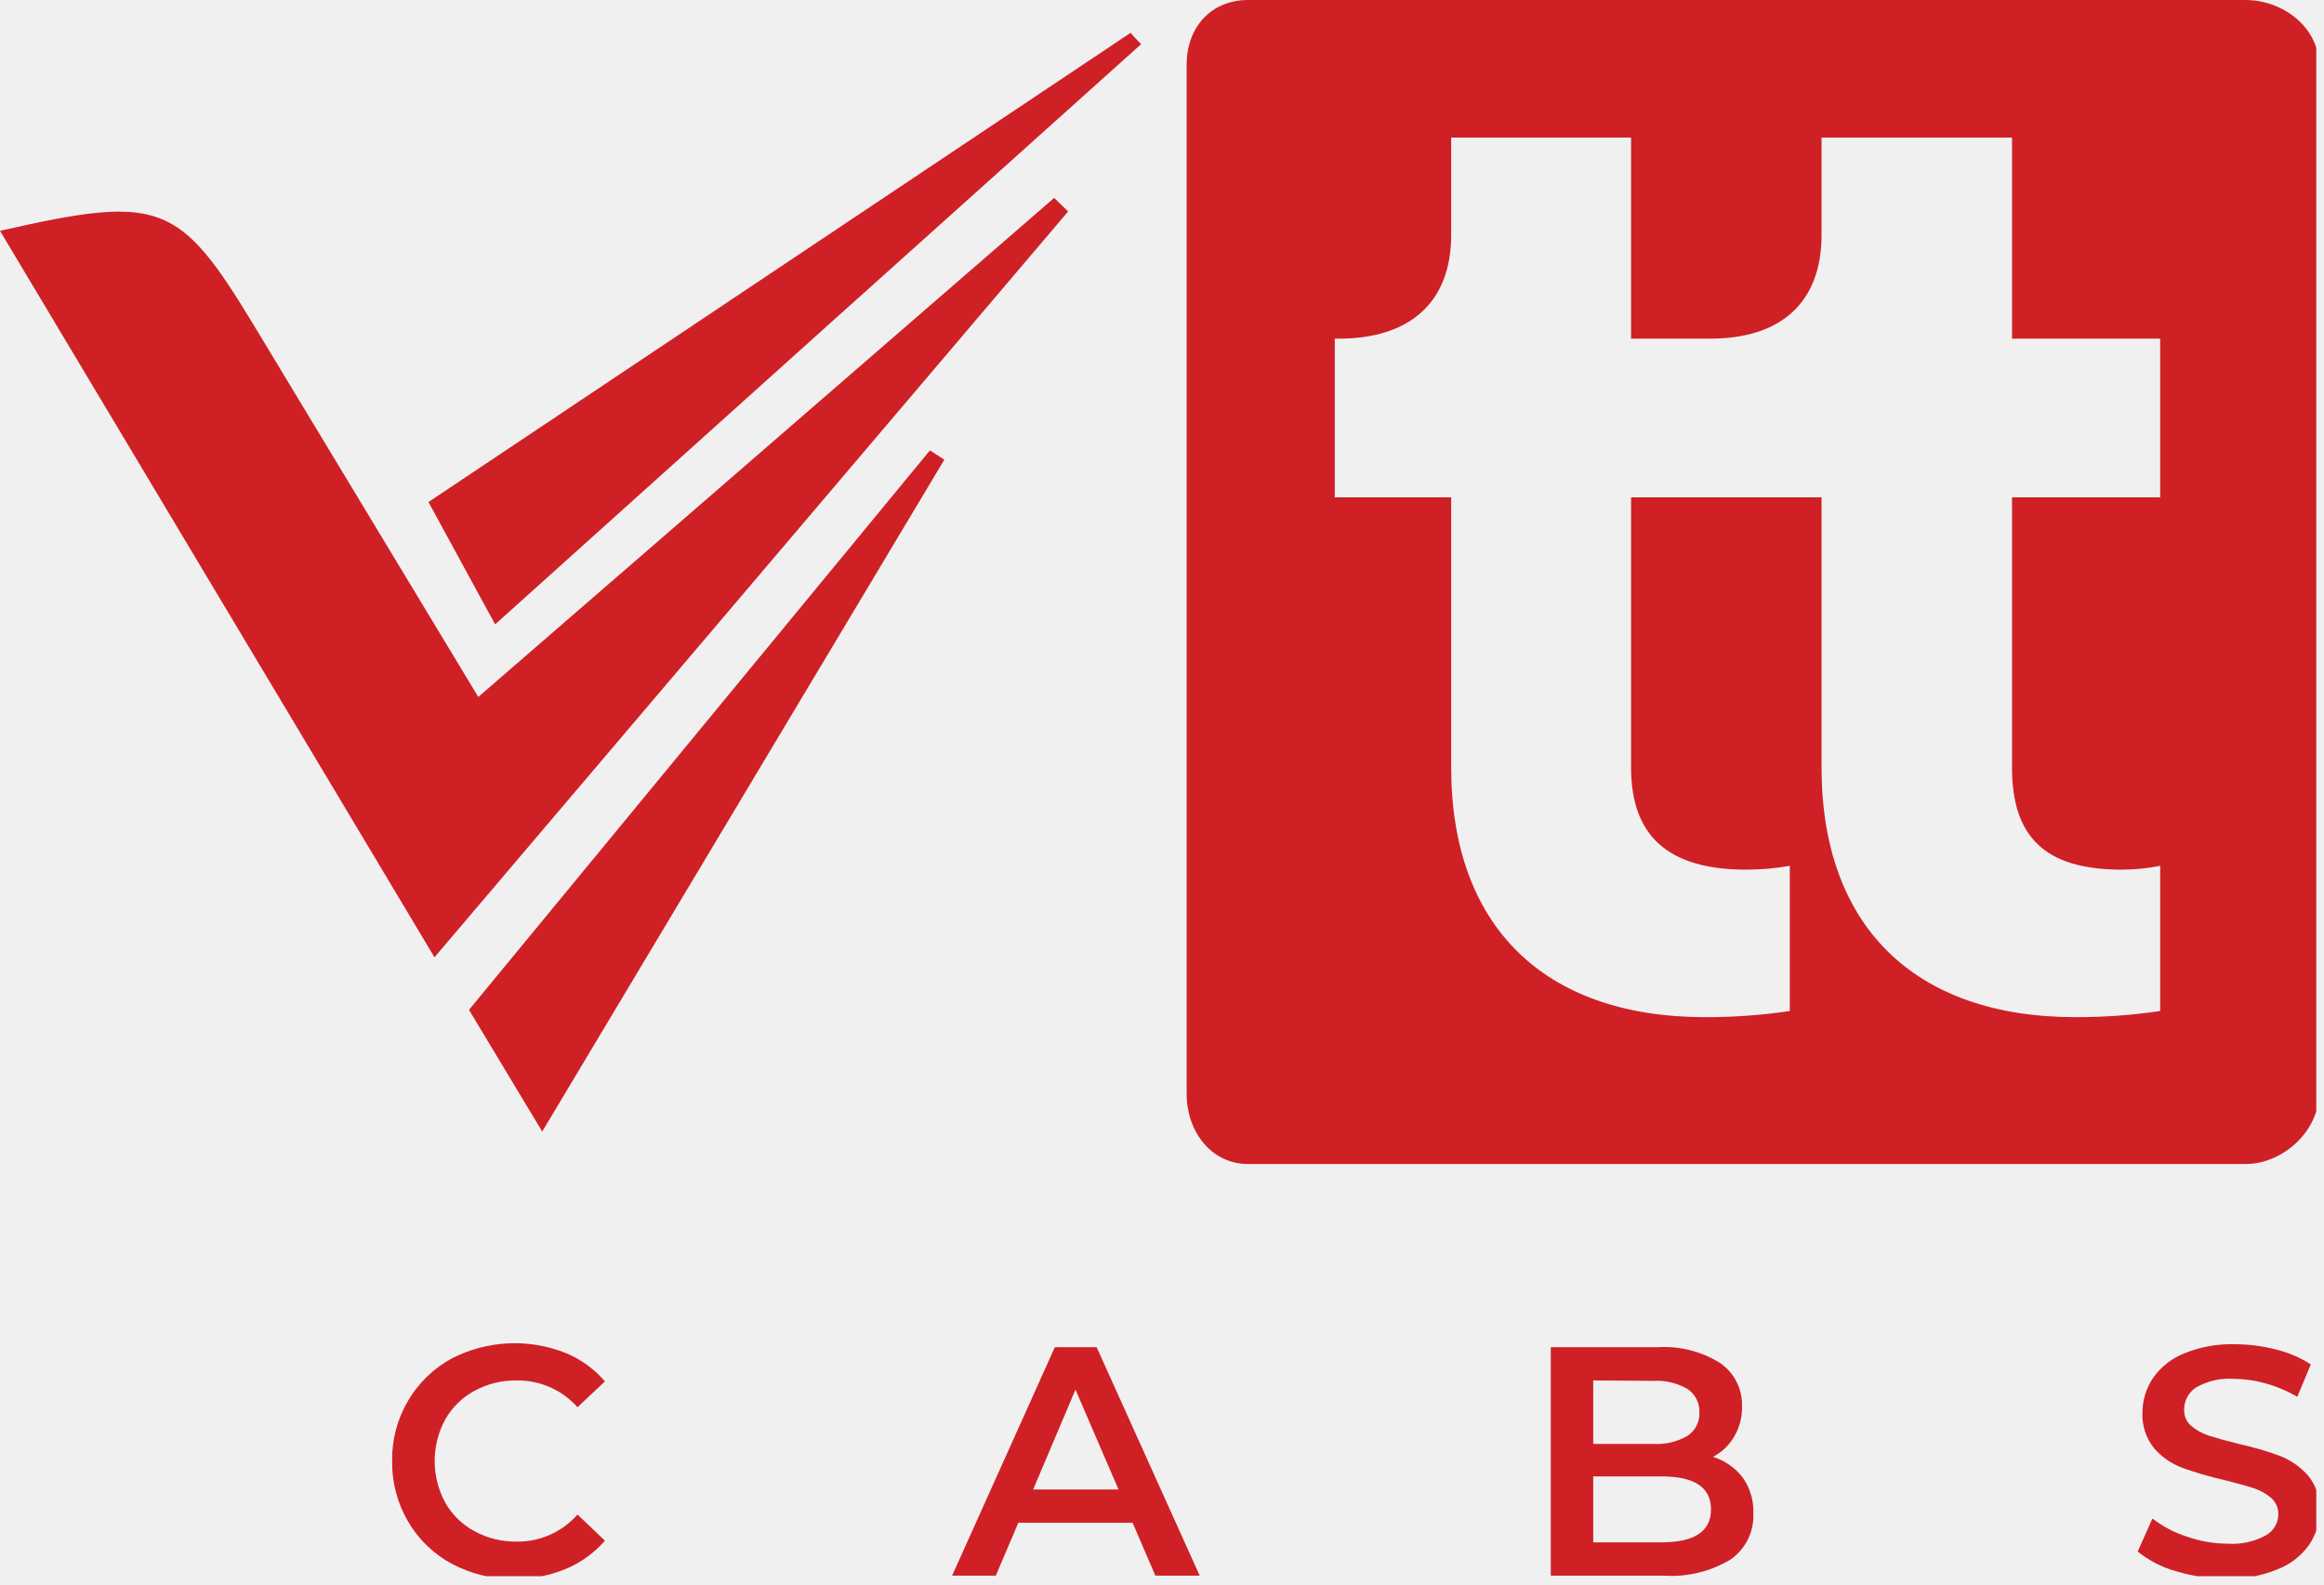
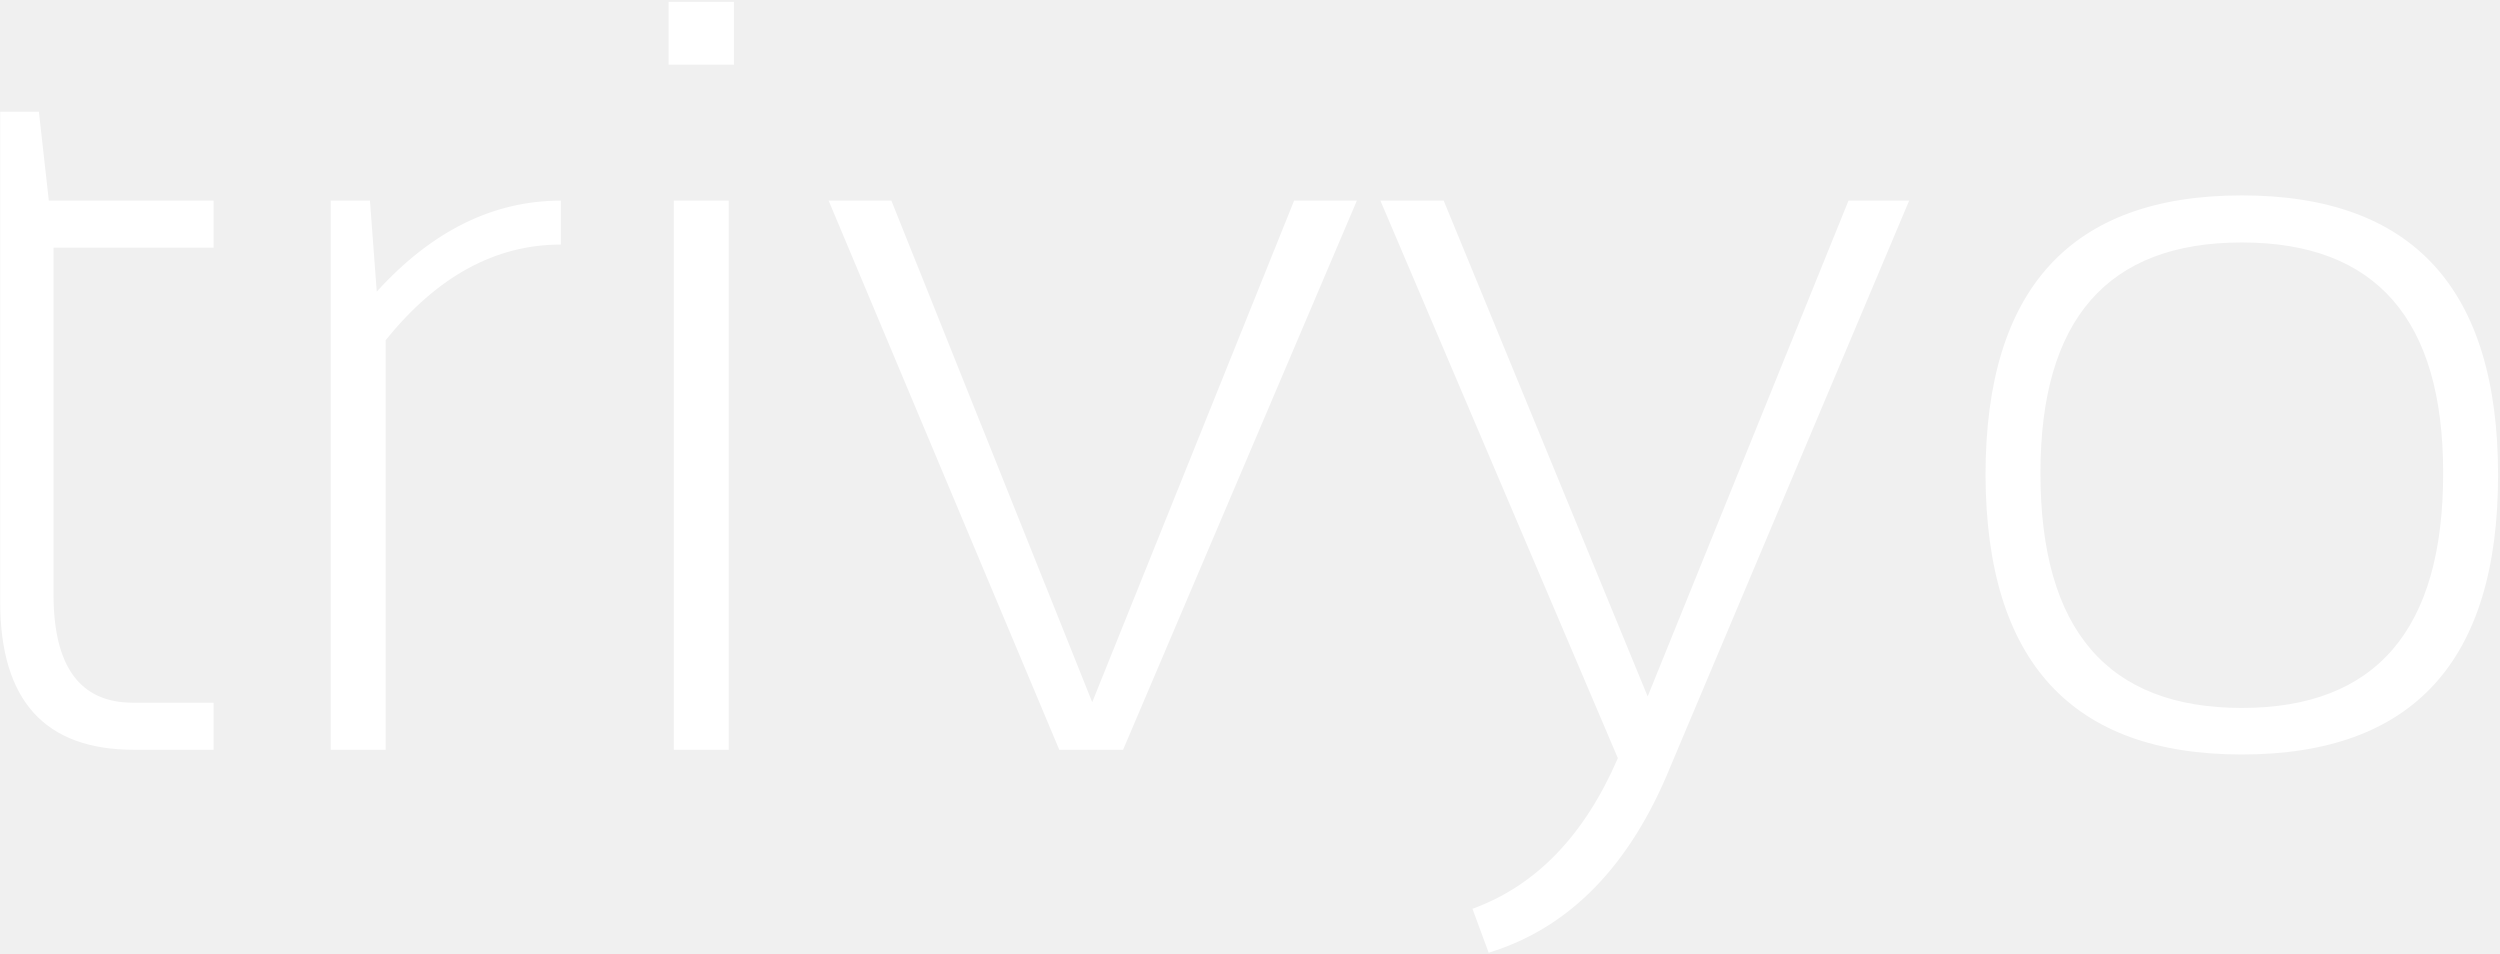
- <svg xmlns="http://www.w3.org/2000/svg" width="220" height="150" viewBox="0 0 220 150" fill="none">
-   <g clip-path="url(#clip0_176_6469)">
-     <path d="M212.575 0H118.152C114.626 0 112.332 2.594 112.332 6.131V103.548C112.332 107.074 114.626 110.189 118.152 110.189H212.575C216.101 110.189 219.517 107.074 219.517 103.548V6.131C219.517 2.594 216.101 0 212.575 0ZM204.491 47.081H190.467V72.655C190.467 79.176 193.522 82.322 200.854 82.322C202.076 82.323 203.294 82.202 204.491 81.961V95.705C201.838 96.099 199.159 96.293 196.477 96.286C181.11 96.286 172.436 87.551 172.436 72.655V47.081H154.404V72.655C154.404 79.176 157.961 82.322 165.293 82.322C166.68 82.323 168.065 82.202 169.43 81.961V95.705C166.777 96.099 164.099 96.293 161.417 96.286C146.04 96.286 137.375 87.551 137.375 72.655V47.081H126.356V32.055H126.777C133.298 32.055 137.375 28.759 137.375 22.248V13.022H154.404V32.055H161.927C168.449 32.055 172.436 28.759 172.436 22.248V13.022H190.467V32.055H204.491V47.081Z" fill="#CF2026" />
-     <path fill-rule="evenodd" clip-rule="evenodd" d="M41.131 90.619C27.047 67.099 13.583 44.55 0 21.851C15.186 18.395 16.949 19.096 24.041 30.806C30.923 42.216 37.815 53.615 45.278 65.977L99.792 18.735L101.114 20.018L41.131 90.619Z" fill="#CF2026" />
-     <path fill-rule="evenodd" clip-rule="evenodd" d="M40.56 47.524L107.025 3.107C107.346 3.468 107.656 3.829 108.027 4.179C87.852 22.27 67.717 40.342 46.871 59.104C44.587 54.907 42.624 51.3 40.56 47.524Z" fill="#CF2026" />
-     <path fill-rule="evenodd" clip-rule="evenodd" d="M44.397 95.595L88.032 42.634L89.394 43.515L51.328 107.115L44.397 95.595Z" fill="#CF2026" />
-     <path d="M42.76 148.026C41.037 147.099 39.605 145.712 38.623 144.019C37.61 142.285 37.091 140.307 37.12 138.299C37.089 136.293 37.612 134.317 38.633 132.589C39.627 130.899 41.064 129.513 42.79 128.582C44.445 127.735 46.263 127.252 48.12 127.165C49.978 127.079 51.832 127.391 53.559 128.082C54.988 128.673 56.258 129.593 57.265 130.766L54.671 133.21C53.947 132.397 53.055 131.749 52.058 131.312C51.06 130.874 49.98 130.657 48.891 130.676C47.491 130.658 46.111 131.003 44.884 131.678C43.734 132.305 42.783 133.242 42.139 134.382C41.489 135.587 41.148 136.935 41.148 138.304C41.148 139.673 41.489 141.021 42.139 142.226C42.783 143.366 43.734 144.303 44.884 144.931C46.111 145.605 47.491 145.95 48.891 145.932C49.983 145.95 51.065 145.73 52.063 145.287C53.061 144.844 53.951 144.189 54.671 143.368L57.265 145.842C56.249 147.015 54.973 147.935 53.539 148.527C51.998 149.161 50.346 149.478 48.68 149.458C46.617 149.491 44.58 148.998 42.76 148.026Z" fill="#CF2026" />
-     <path d="M107.218 144.147H96.4L94.266 149.156H90.129L99.856 127.528H103.812L113.569 149.156H109.372L107.218 144.147ZM105.886 141.001L101.809 131.545L97.802 141.001H105.886Z" fill="#CF2026" />
-     <path d="M164.976 139.871C165.679 140.867 166.032 142.069 165.978 143.287C166.015 144.133 165.837 144.975 165.46 145.733C165.083 146.492 164.52 147.143 163.824 147.625C161.929 148.765 159.731 149.3 157.523 149.157H146.805V127.53H156.942C159.018 127.401 161.082 127.926 162.842 129.033C163.505 129.49 164.041 130.107 164.402 130.827C164.762 131.546 164.936 132.345 164.906 133.15C164.929 134.149 164.672 135.134 164.165 135.995C163.69 136.808 162.996 137.471 162.161 137.908C163.279 138.258 164.262 138.943 164.976 139.871ZM150.822 130.675V136.686H156.511C157.638 136.755 158.76 136.49 159.737 135.924C160.102 135.688 160.399 135.36 160.597 134.974C160.796 134.587 160.89 134.155 160.869 133.721C160.892 133.281 160.799 132.842 160.601 132.449C160.402 132.055 160.104 131.72 159.737 131.477C158.758 130.915 157.638 130.651 156.511 130.716L150.822 130.675ZM161.971 142.886C161.971 140.803 160.418 139.761 157.313 139.761H150.822V146.002H157.273C160.405 146.002 161.971 144.963 161.971 142.886Z" fill="#CF2026" />
-     <path d="M206.05 148.755C204.705 148.387 203.45 147.746 202.363 146.872L203.756 143.746C204.734 144.5 205.836 145.08 207.011 145.459C208.257 145.897 209.567 146.124 210.888 146.13C212.136 146.214 213.383 145.944 214.484 145.349C214.842 145.151 215.141 144.86 215.351 144.508C215.56 144.156 215.673 143.755 215.676 143.346C215.683 143.058 215.627 142.772 215.513 142.507C215.399 142.243 215.229 142.006 215.015 141.813C214.522 141.39 213.95 141.07 213.332 140.871C212.651 140.651 211.719 140.391 210.547 140.1C209.187 139.798 207.849 139.406 206.54 138.928C205.527 138.545 204.624 137.915 203.916 137.095C203.146 136.139 202.754 134.935 202.814 133.709C202.816 132.545 203.165 131.408 203.816 130.443C204.547 129.4 205.567 128.592 206.751 128.119C208.276 127.498 209.913 127.201 211.559 127.248C212.874 127.25 214.183 127.418 215.456 127.749C216.626 128.03 217.741 128.507 218.752 129.161L217.469 132.226C216.528 131.672 215.517 131.245 214.464 130.954C213.486 130.678 212.475 130.533 211.459 130.524C210.224 130.439 208.991 130.717 207.913 131.325C207.555 131.553 207.261 131.868 207.059 132.242C206.857 132.615 206.755 133.034 206.761 133.459C206.752 133.744 206.807 134.028 206.921 134.289C207.035 134.551 207.206 134.784 207.422 134.971C207.916 135.389 208.488 135.706 209.105 135.903C209.786 136.123 210.718 136.384 211.89 136.674C213.234 136.966 214.556 137.351 215.847 137.826C216.857 138.226 217.759 138.857 218.481 139.669C219.252 140.605 219.645 141.795 219.583 143.005C219.588 144.164 219.238 145.296 218.581 146.251C217.83 147.301 216.784 148.106 215.576 148.565C214.048 149.186 212.407 149.483 210.758 149.436C209.164 149.436 207.578 149.206 206.05 148.755Z" fill="#CF2026" />
-   </g>
-   <defs>
-     <clipPath id="clip0_176_6469">
-       <rect width="219.27" height="149.21" fill="white" />
-     </clipPath>
-   </defs>
+ <svg xmlns="http://www.w3.org/2000/svg" width="1167" height="445" viewBox="0 0 1167 445" fill="none">
+   <path d="M0.086 52.148H18.152L22.791 93.652H99.695V115.625H24.988V277.49C24.988 311.182 37.358 328.027 62.098 328.027H99.695V350H62.586C20.919 350 0.086 326.969 0.086 280.908V52.148ZM154.383 350V93.652H172.693L175.867 136.133C201.583 107.812 230.229 93.652 261.805 93.652V114.16C231.206 114.16 203.943 129.053 180.018 158.838V350H154.383ZM342.615 0.879V30.176H312.098V0.879H342.615ZM340.174 93.652V350H314.539V93.652H340.174ZM386.805 93.652H416.102L509.852 327.783L604.09 93.652H633.387L524.256 350H494.471L386.805 93.652ZM644.373 93.652H673.914L769.129 325.098L862.879 93.652H891.199L779.871 357.568C760.991 404.118 732.671 433.171 694.91 444.727L687.342 424.219C716.964 413.477 739.588 390.039 755.213 353.906L644.373 93.652ZM952.479 220.85C952.479 293.929 983.81 330.469 1046.47 330.469C1109.14 330.469 1140.47 293.929 1140.47 220.85C1140.47 149.072 1109.14 113.184 1046.47 113.184C983.81 113.184 952.479 149.072 952.479 220.85ZM926.844 221.826C926.844 134.749 966.72 91.211 1046.47 91.211C1126.23 91.211 1166.1 134.749 1166.1 221.826C1166.1 308.74 1126.23 352.197 1046.47 352.197C967.046 352.197 927.169 308.74 926.844 221.826Z" fill="white" />
</svg>
